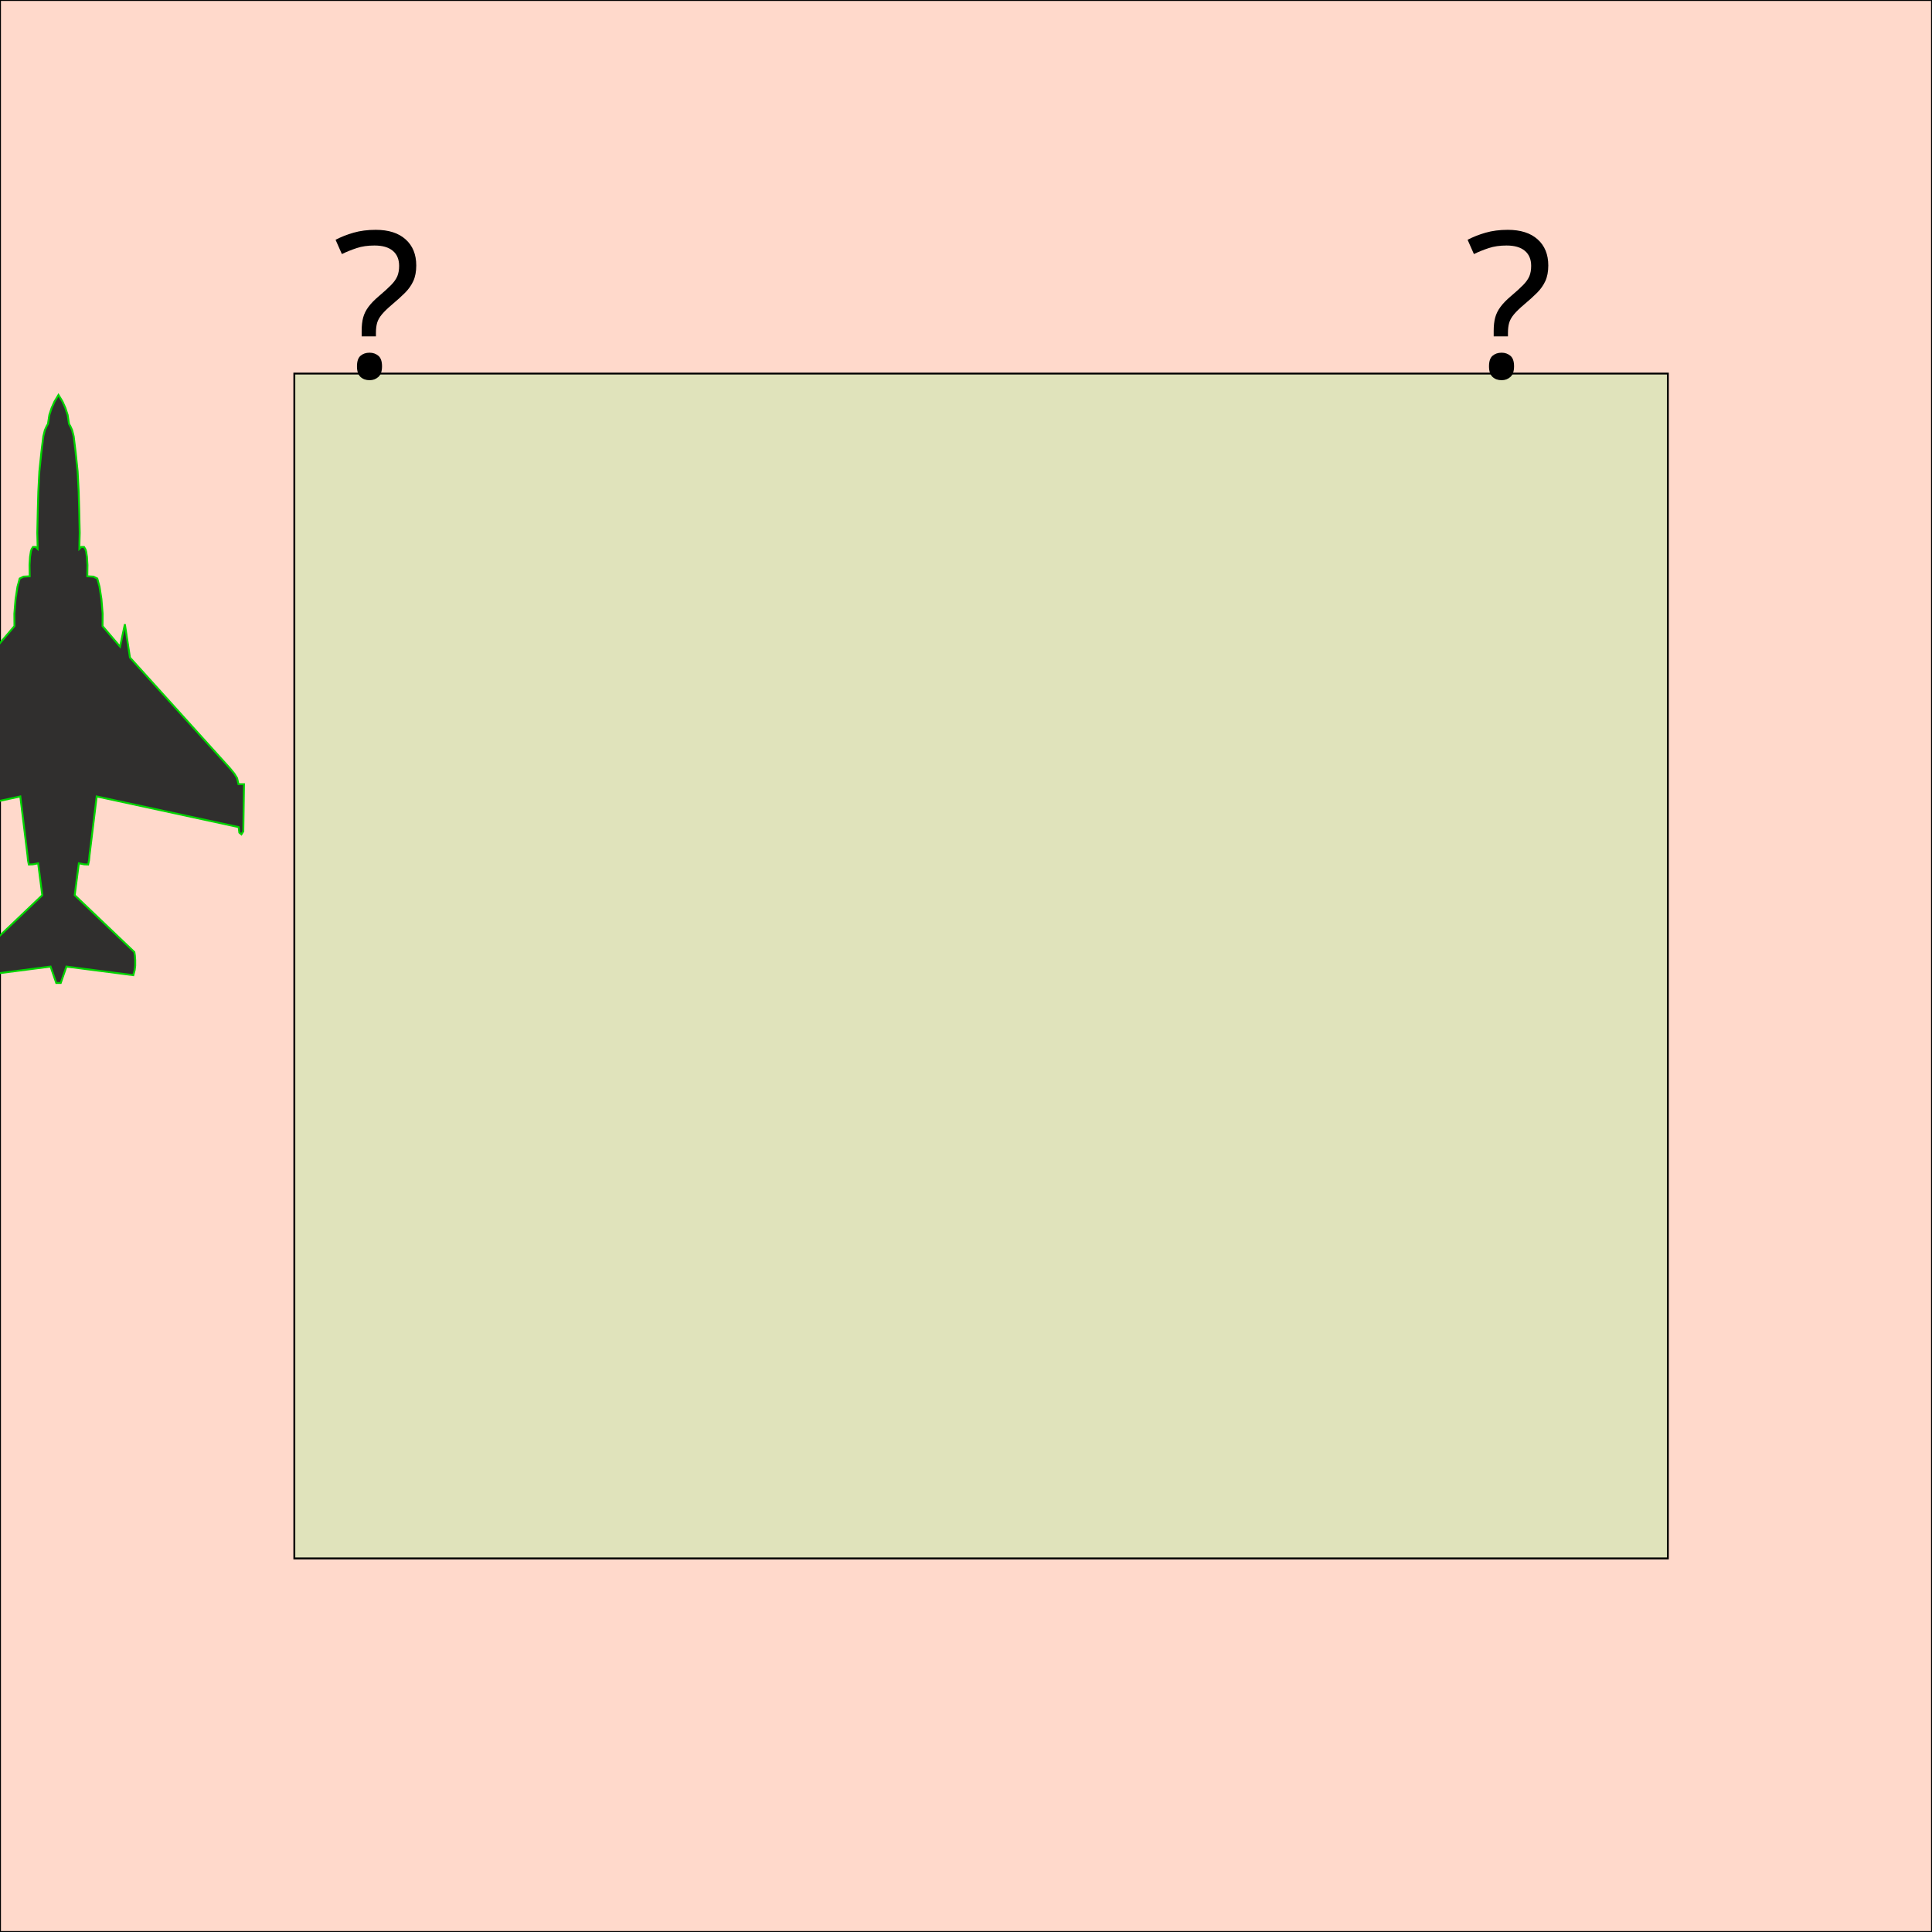
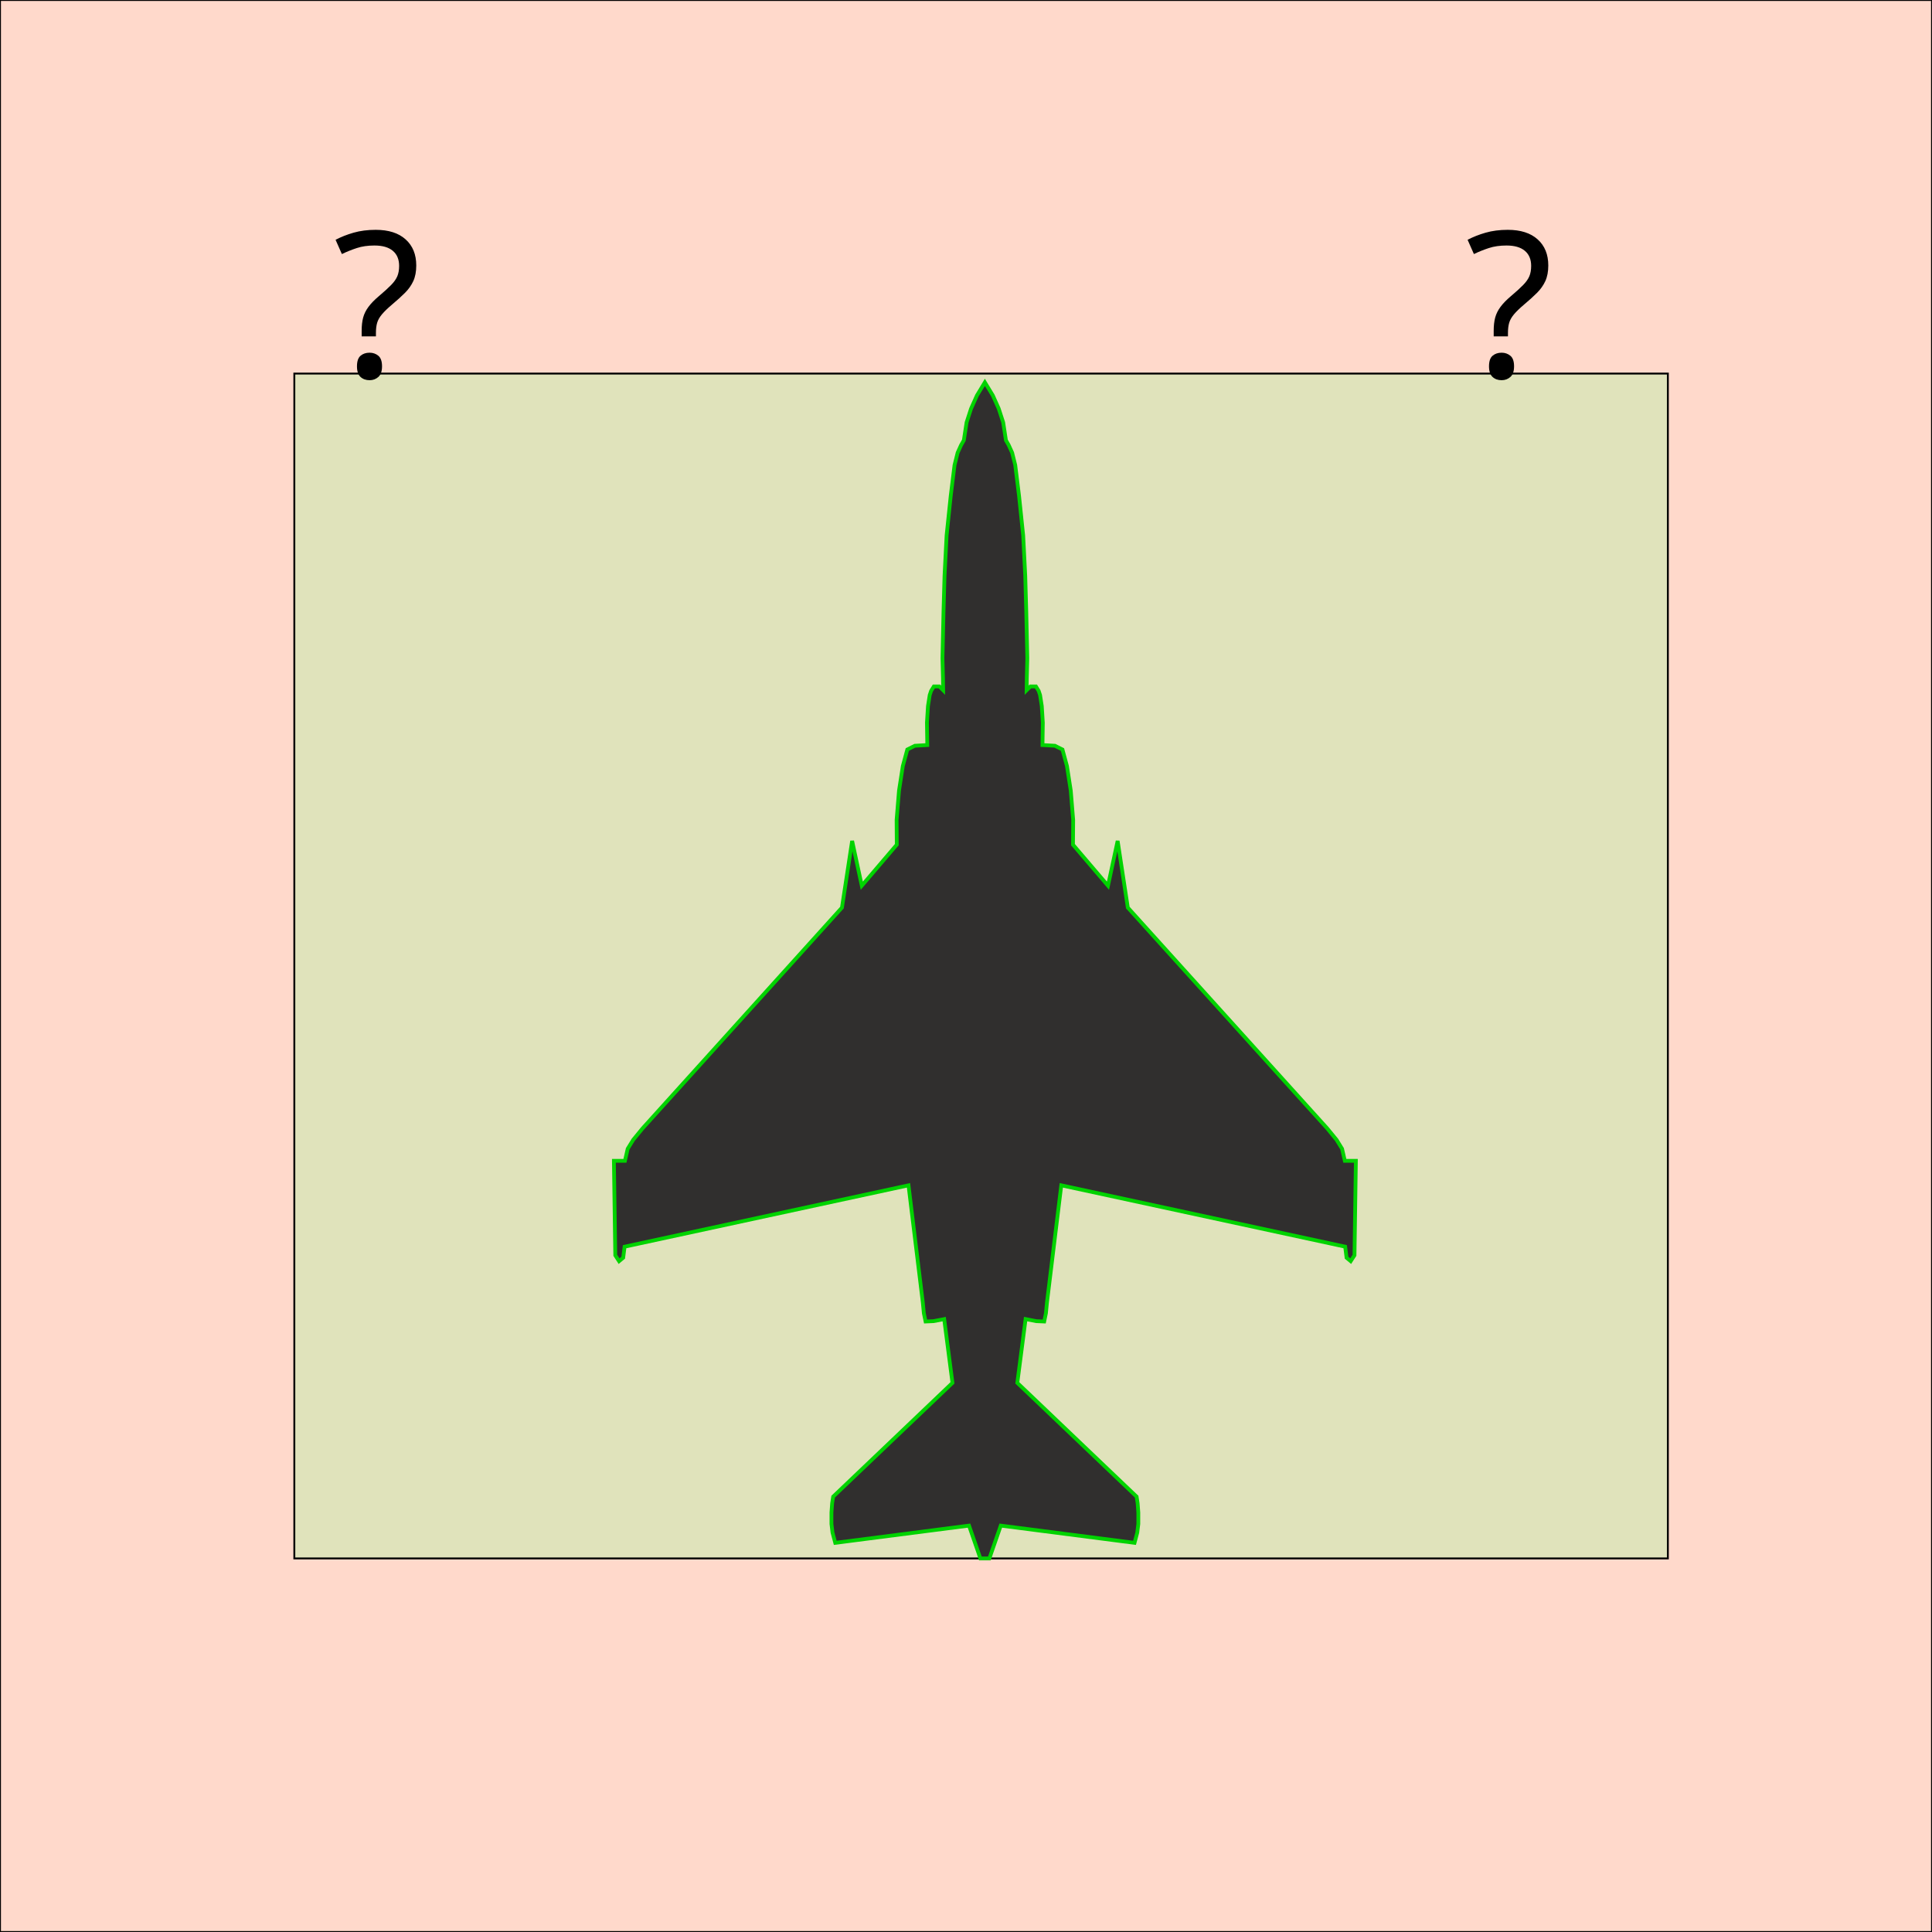
<svg xmlns="http://www.w3.org/2000/svg" width="1024" height="1024">
  <rect x="0" y="0" width="1024" height="1024" fill="coral" fill-opacity="0.3" stroke="black" stroke-width="1" />
  <g transform="translate(-80,198)">
+     <rect x="236" y="0" width="728" height="628" fill="palegreen" fill-opacity="0.3" stroke="black" stroke-width="1" />
+   </g>
+   <g transform="translate(300,180) scale(2.0)">
    <path d="m 111.011,323 h -1.198 l -3.015,-8.699 -35.45,4.568 -0.731,-2.741 -0.274,-2.284 v -3.015 l 0.182,-2.467 0.274,-1.736 31.613,-30.151 -2.193,-16.903 -2.832,0.548 -2.101,0.092 -0.457,-2.193 -0.274,-2.832 -3.792,-31.065 -75.24,16.263 -0.366,2.924 -1.096,0.914 -1.005,-1.554 -0.366,-25.034 h 2.924 l 0.731,-3.198 1.462,-2.375 2.467,-3.015 52.855,-58.521 2.696,-17.679 2.558,11.878 9.274,-10.873 -0.046,-6.578 0.639,-7.767 1.005,-6.487 1.188,-4.385 2.01,-1.005 3.289,-0.183 -0.091,-5.939 0.274,-4.385 0.457,-2.924 0.365,-1.096 0.731,-1.188 1.462,-6.7e-5 1.005,1.005 -0.045,-3.198 -0.137,-5.299 0.274,-12.243 0.274,-9.594 0.548,-10.69 1.096,-10.507 1.005,-8.132 0.823,-3.289 0.913,-2.01 0.731,-1.279 0.731,-4.751 1.188,-3.655 1.553,-3.472 2.101,-3.472 2.112,3.472 1.553,3.472 1.188,3.655 0.731,4.751 0.731,1.279 0.913,2.01 0.823,3.289 1.005,8.132 1.096,10.507 0.548,10.69 0.274,9.594 0.274,12.243 -0.137,5.299 -0.045,3.198 1.005,-1.005 1.462,6.7e-5 0.731,1.188 0.365,1.096 0.457,2.924 0.274,4.385 -0.091,5.939 3.289,0.183 2.01,1.005 1.188,4.385 1.005,6.487 0.639,7.767 -0.046,6.578 9.274,10.873 2.558,-11.878 2.696,17.679 52.855,58.521 2.467,3.015 1.462,2.375 0.731,3.198 h 2.924 l -0.366,25.034 -1.005,1.554 -1.096,-0.914 -0.366,-2.924 -75.24,-16.263 -3.792,31.065 -0.274,2.832 -0.457,2.193 -2.101,-0.092 -2.832,-0.548 -2.193,16.903 31.613,30.151 0.274,1.736 0.182,2.467 v 3.015 l -0.274,2.284 -0.731,2.741 -35.45,-4.568 -3.015,8.699 H 111" fill="#343330" id="path998" style="fill:#302f2e;fill-opacity:1;stroke:#00d300;stroke-opacity:1" />
-     <rect x="236" y="0" width="728" height="628" fill="palegreen" fill-opacity="0.3" stroke="black" stroke-width="1" />
  </g>
  <text x="200" y="200" text-anchor="middle" text-align="center" font-family="sans-serif" font-size="108">?</text>
  <text x="800" y="200" text-anchor="middle" text-align="center" font-family="sans-serif" font-size="108">?</text>
</svg>
